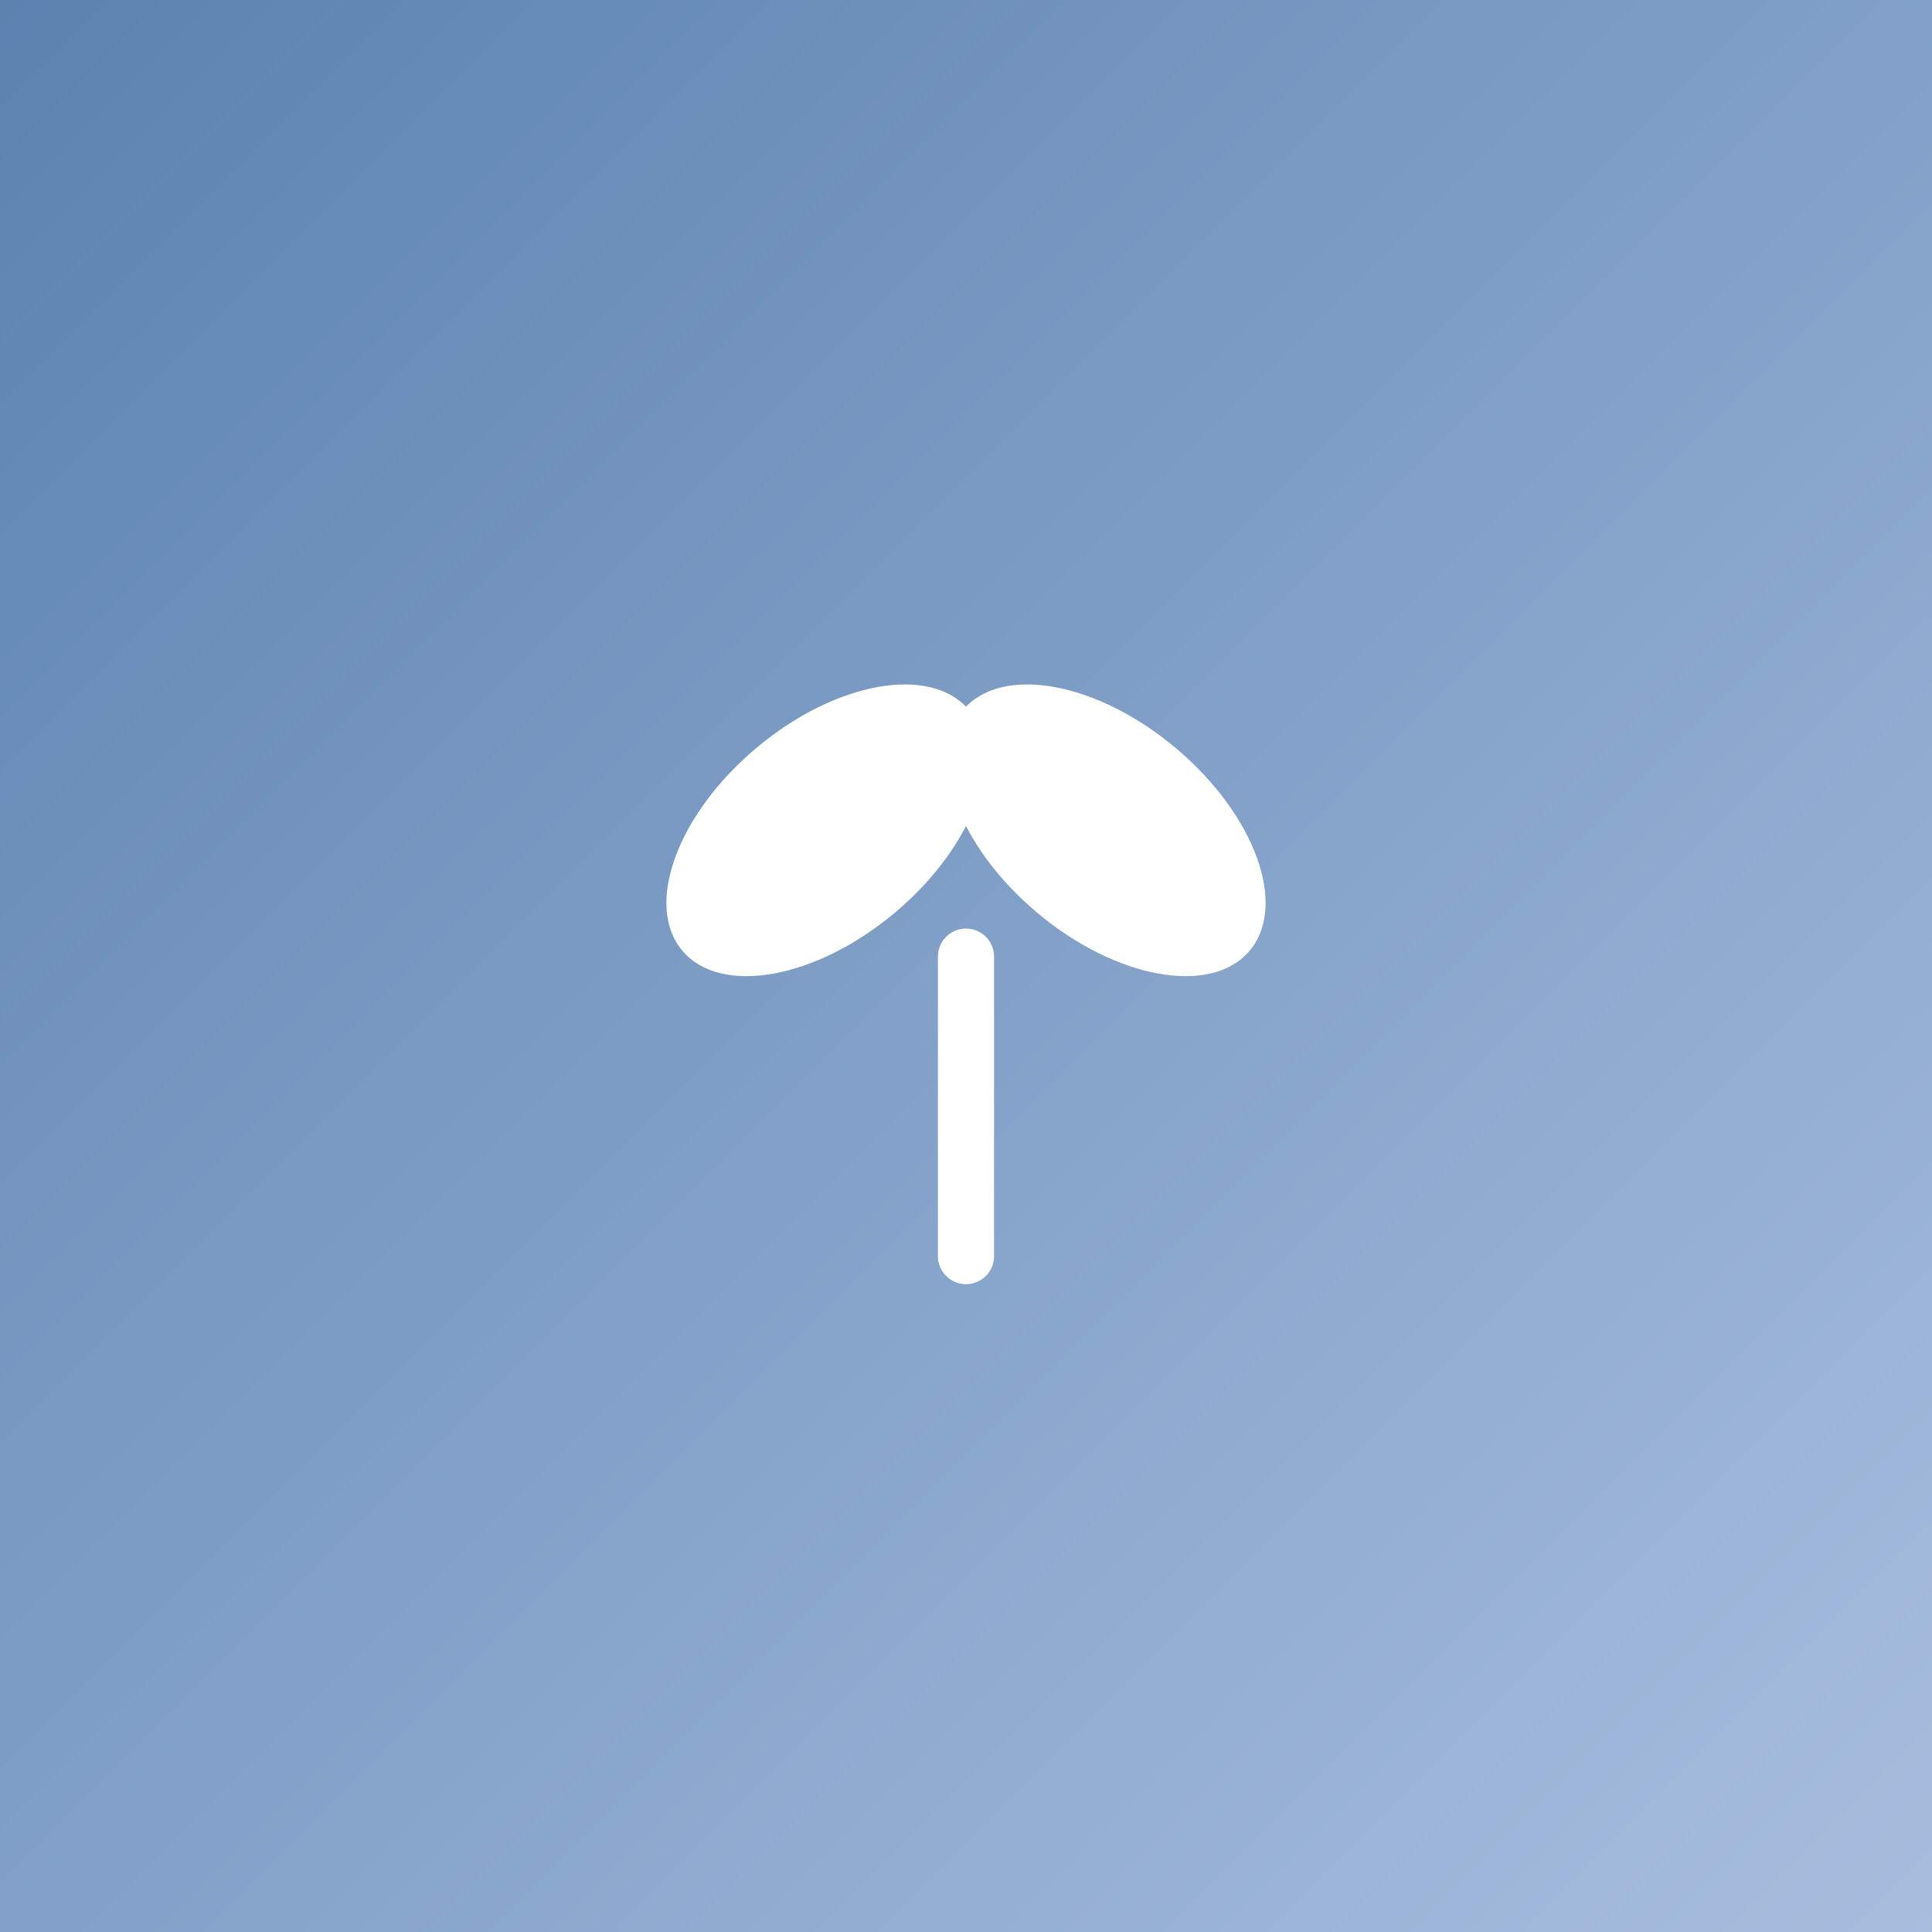
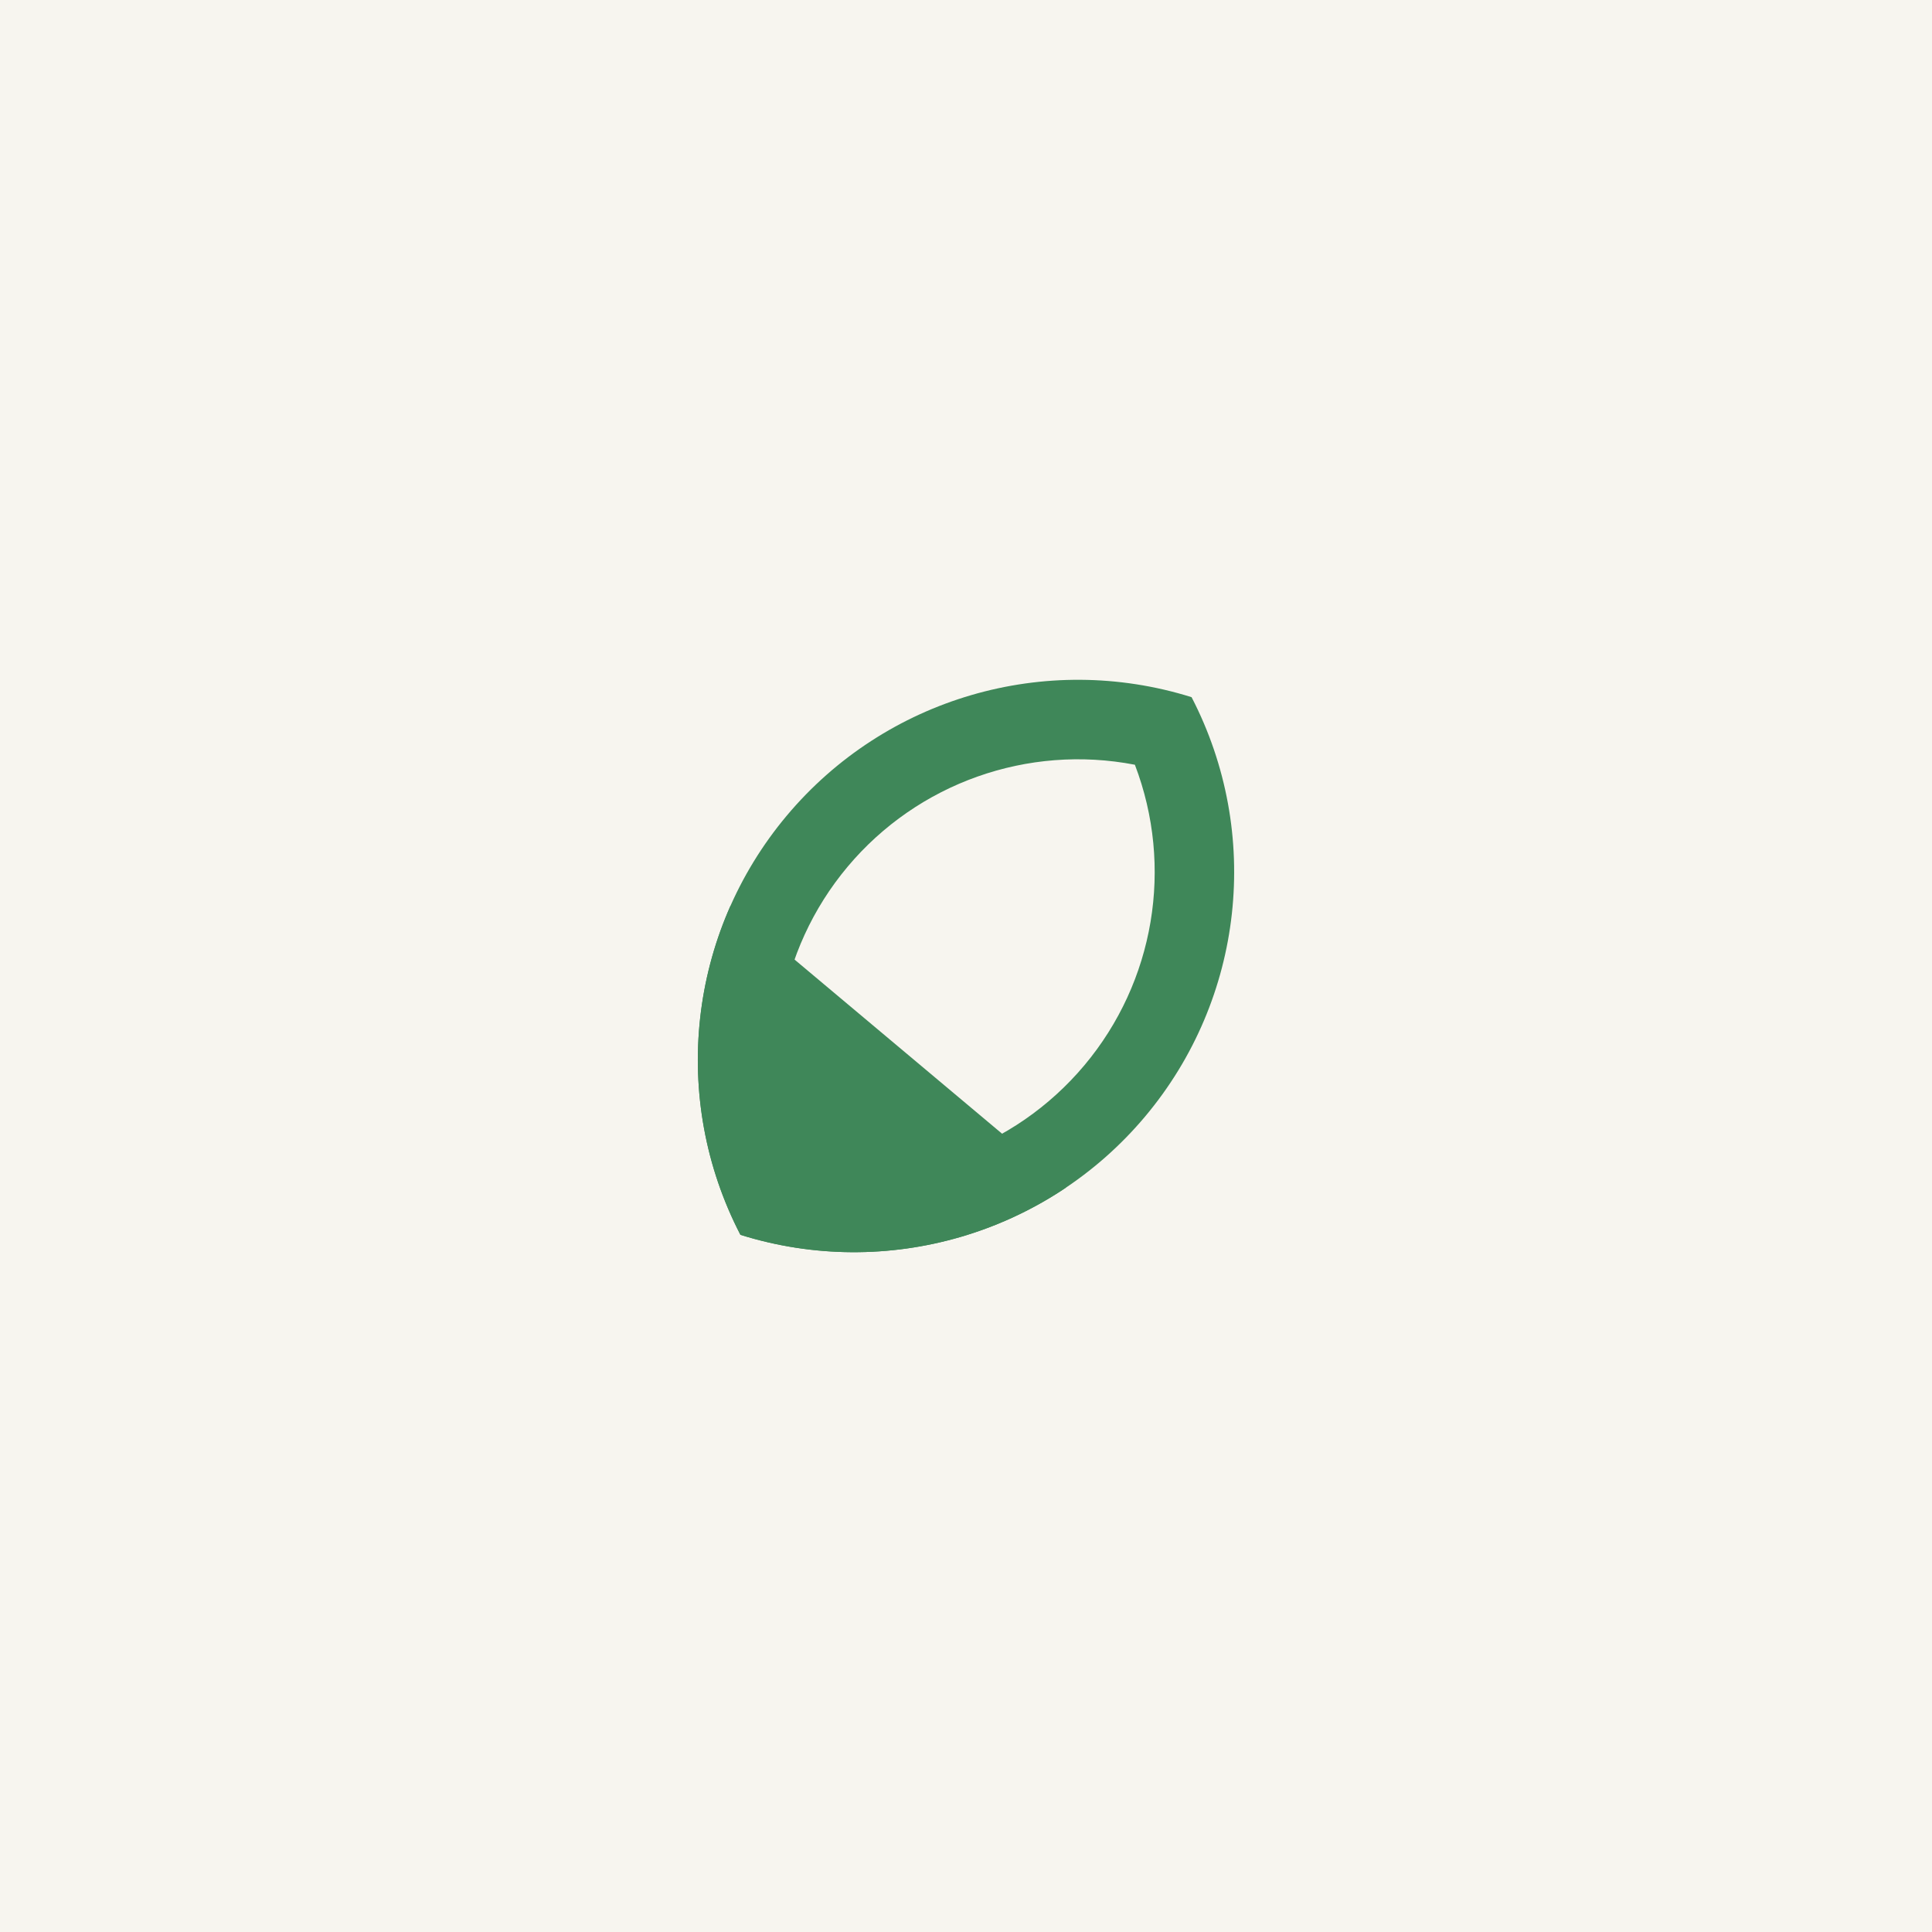
<svg xmlns="http://www.w3.org/2000/svg" width="512" height="512" viewBox="0 0 512 512">
-   <defs>
-     <linearGradient id="g" x1="0" y1="0" x2="1" y2="1">
-       <stop offset="0" stop-color="#5B82B0" />
-       <stop offset="1" stop-color="#A8BEDF" />
-     </linearGradient>
-   </defs>
-   <rect width="512" height="512" fill="url(#g)" />
-   <g fill="#ffffff" transform="translate(256 256) scale(0.62) translate(-256 -256)">
-     <path d="M256 380 C 256 340 256 300 256 252" fill="none" stroke="#ffffff" stroke-width="24" stroke-linecap="round" />
-     <ellipse cx="196" cy="198" rx="80" ry="46" transform="rotate(-40 196 198)" />
-     <ellipse cx="316" cy="198" rx="80" ry="46" transform="rotate(40 316 198)" />
+   <rect width="512" height="512" fill="#F7F5EF" />
+   <g transform="translate(256 256) rotate(40) scale(0.62)">
+     <clipPath id="solid">
+       <rect x="-170" y="45" width="340" height="120" />
+     </clipPath>
+     <path fill="#3F8759" fill-rule="evenodd" d="M 0 -150 A 162.5 162.5 0 0 1 0 150 A 162.5 162.5 0 0 1 0 -150 Z M 0 -112.3 A 128.5 128.5 0 0 1 0 112.3 A 128.5 128.5 0 0 1 0 -112.3 Z" />
+     <path fill="#3F8759" clip-path="url(#solid)" d="M 0 -150 A 162.5 162.5 0 0 1 0 150 A 162.5 162.5 0 0 1 0 -150 Z" />
  </g>
</svg>
